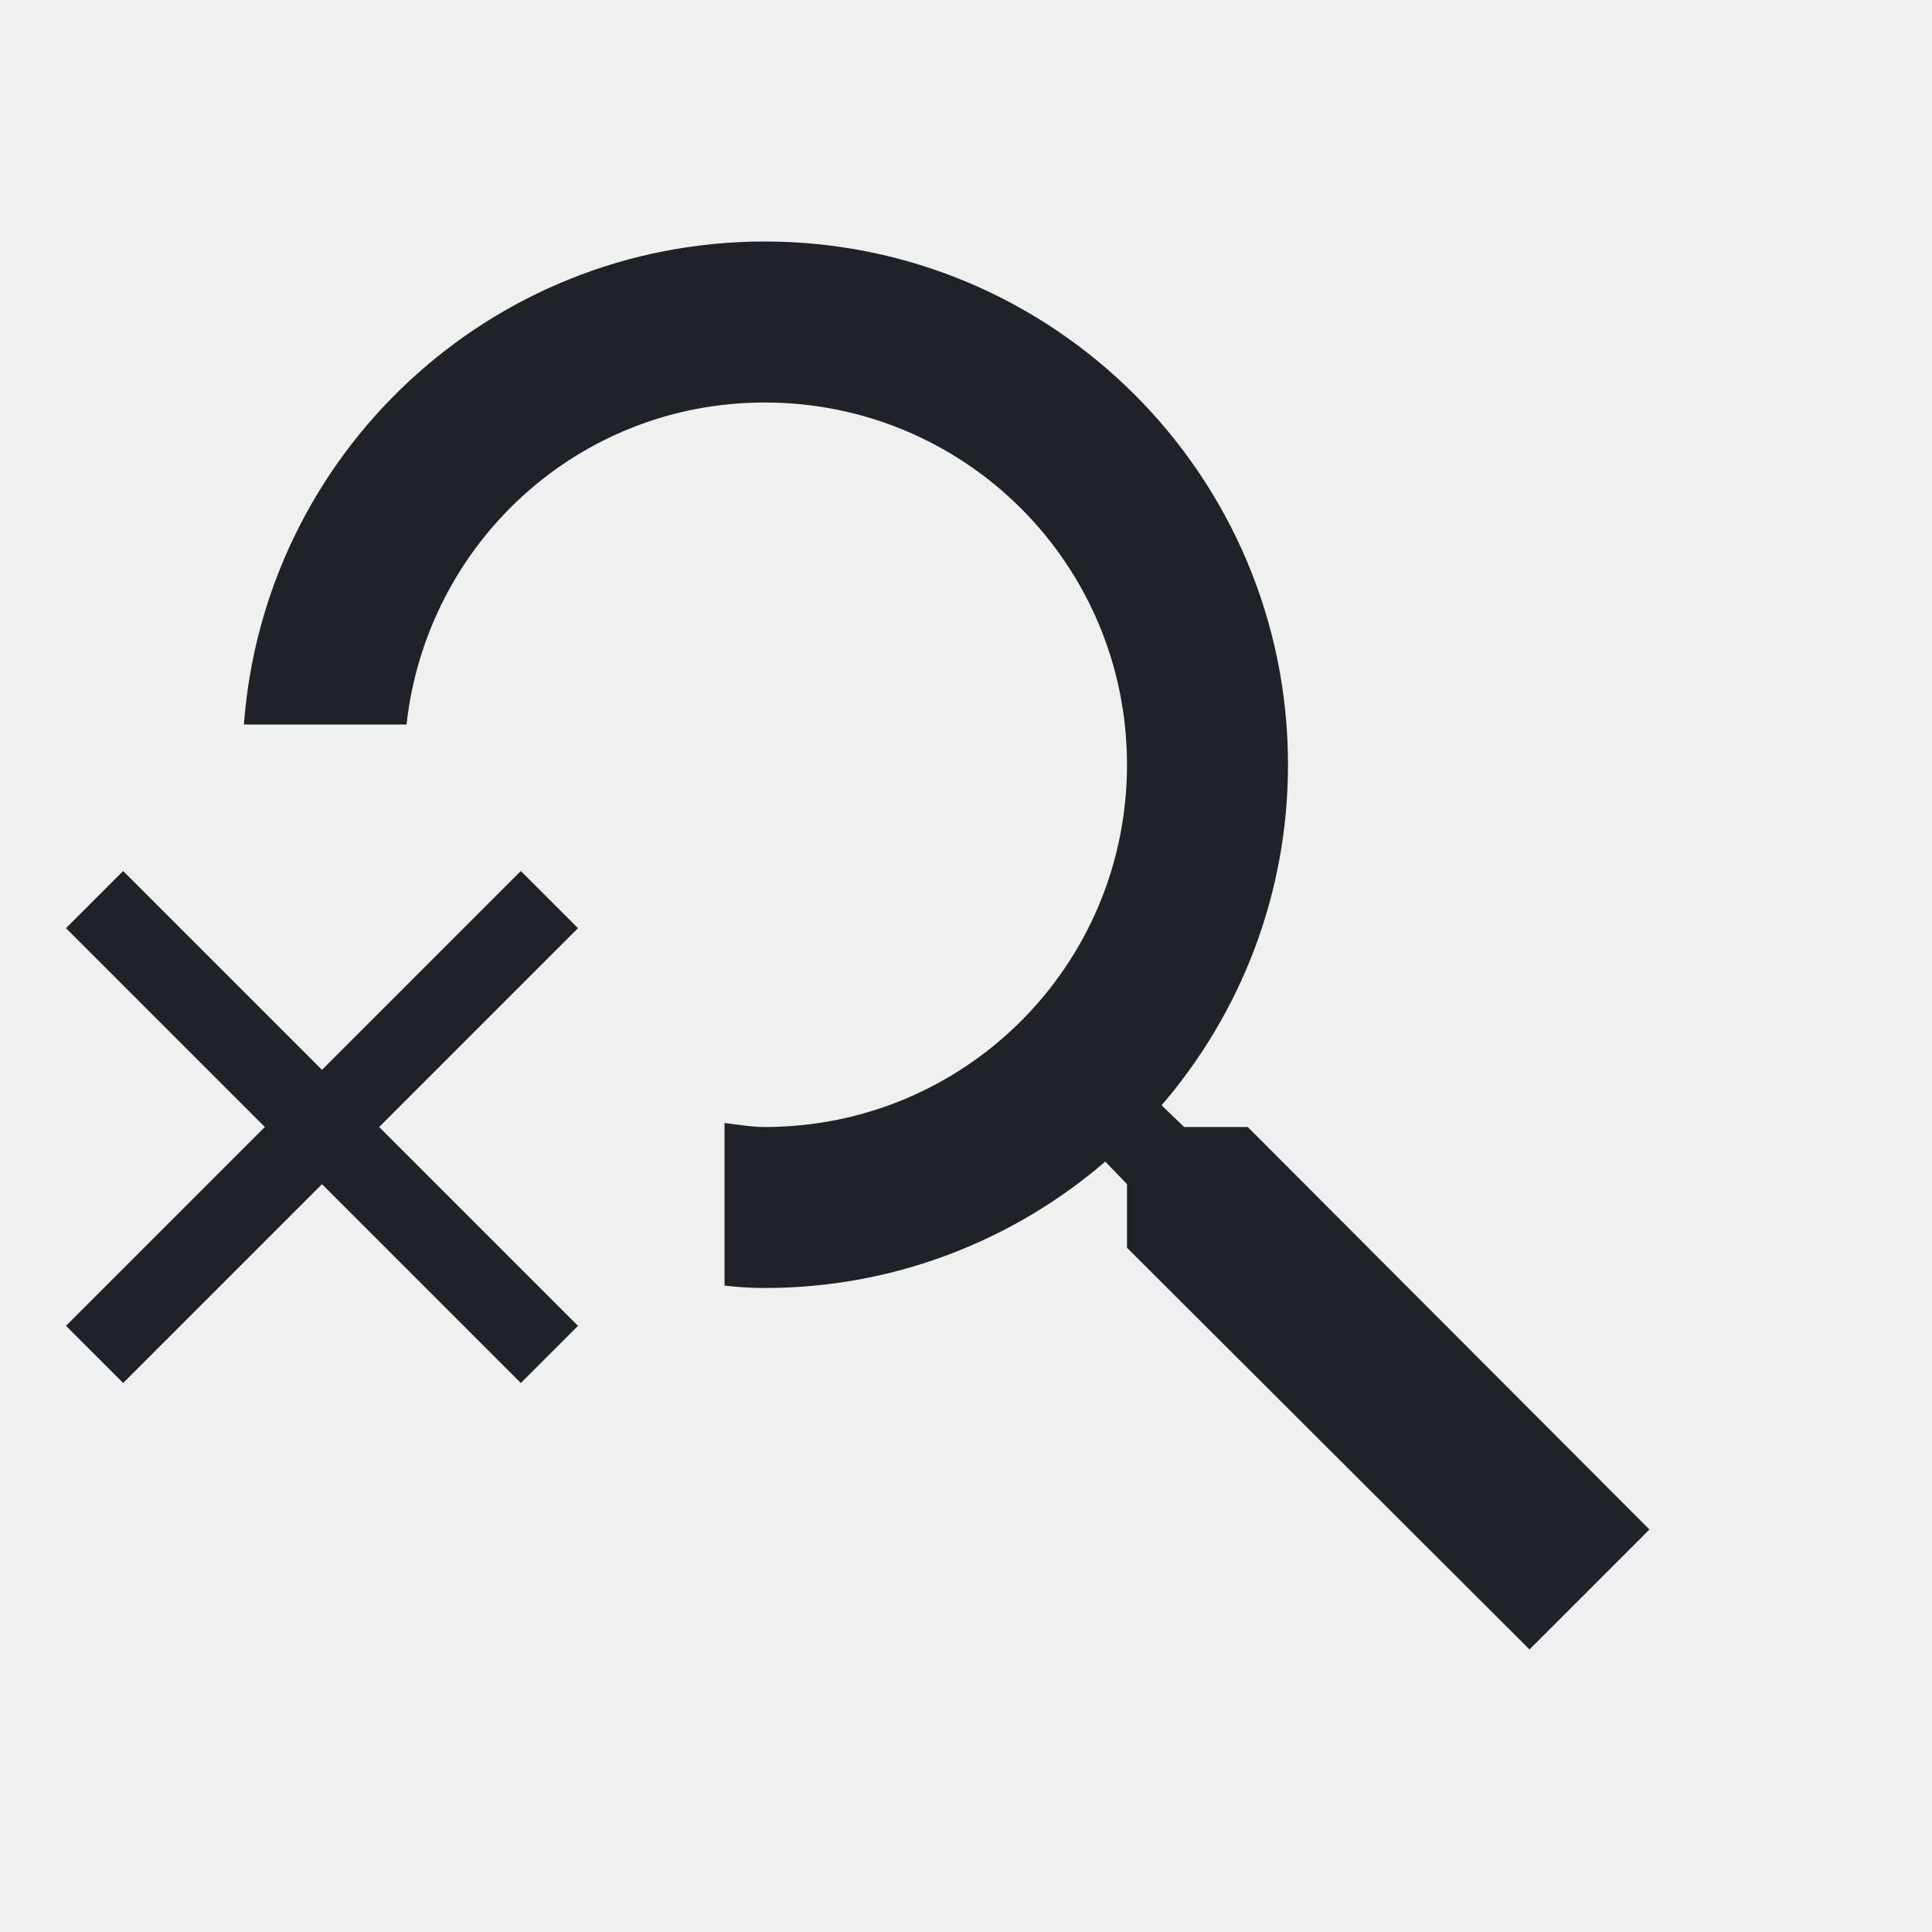
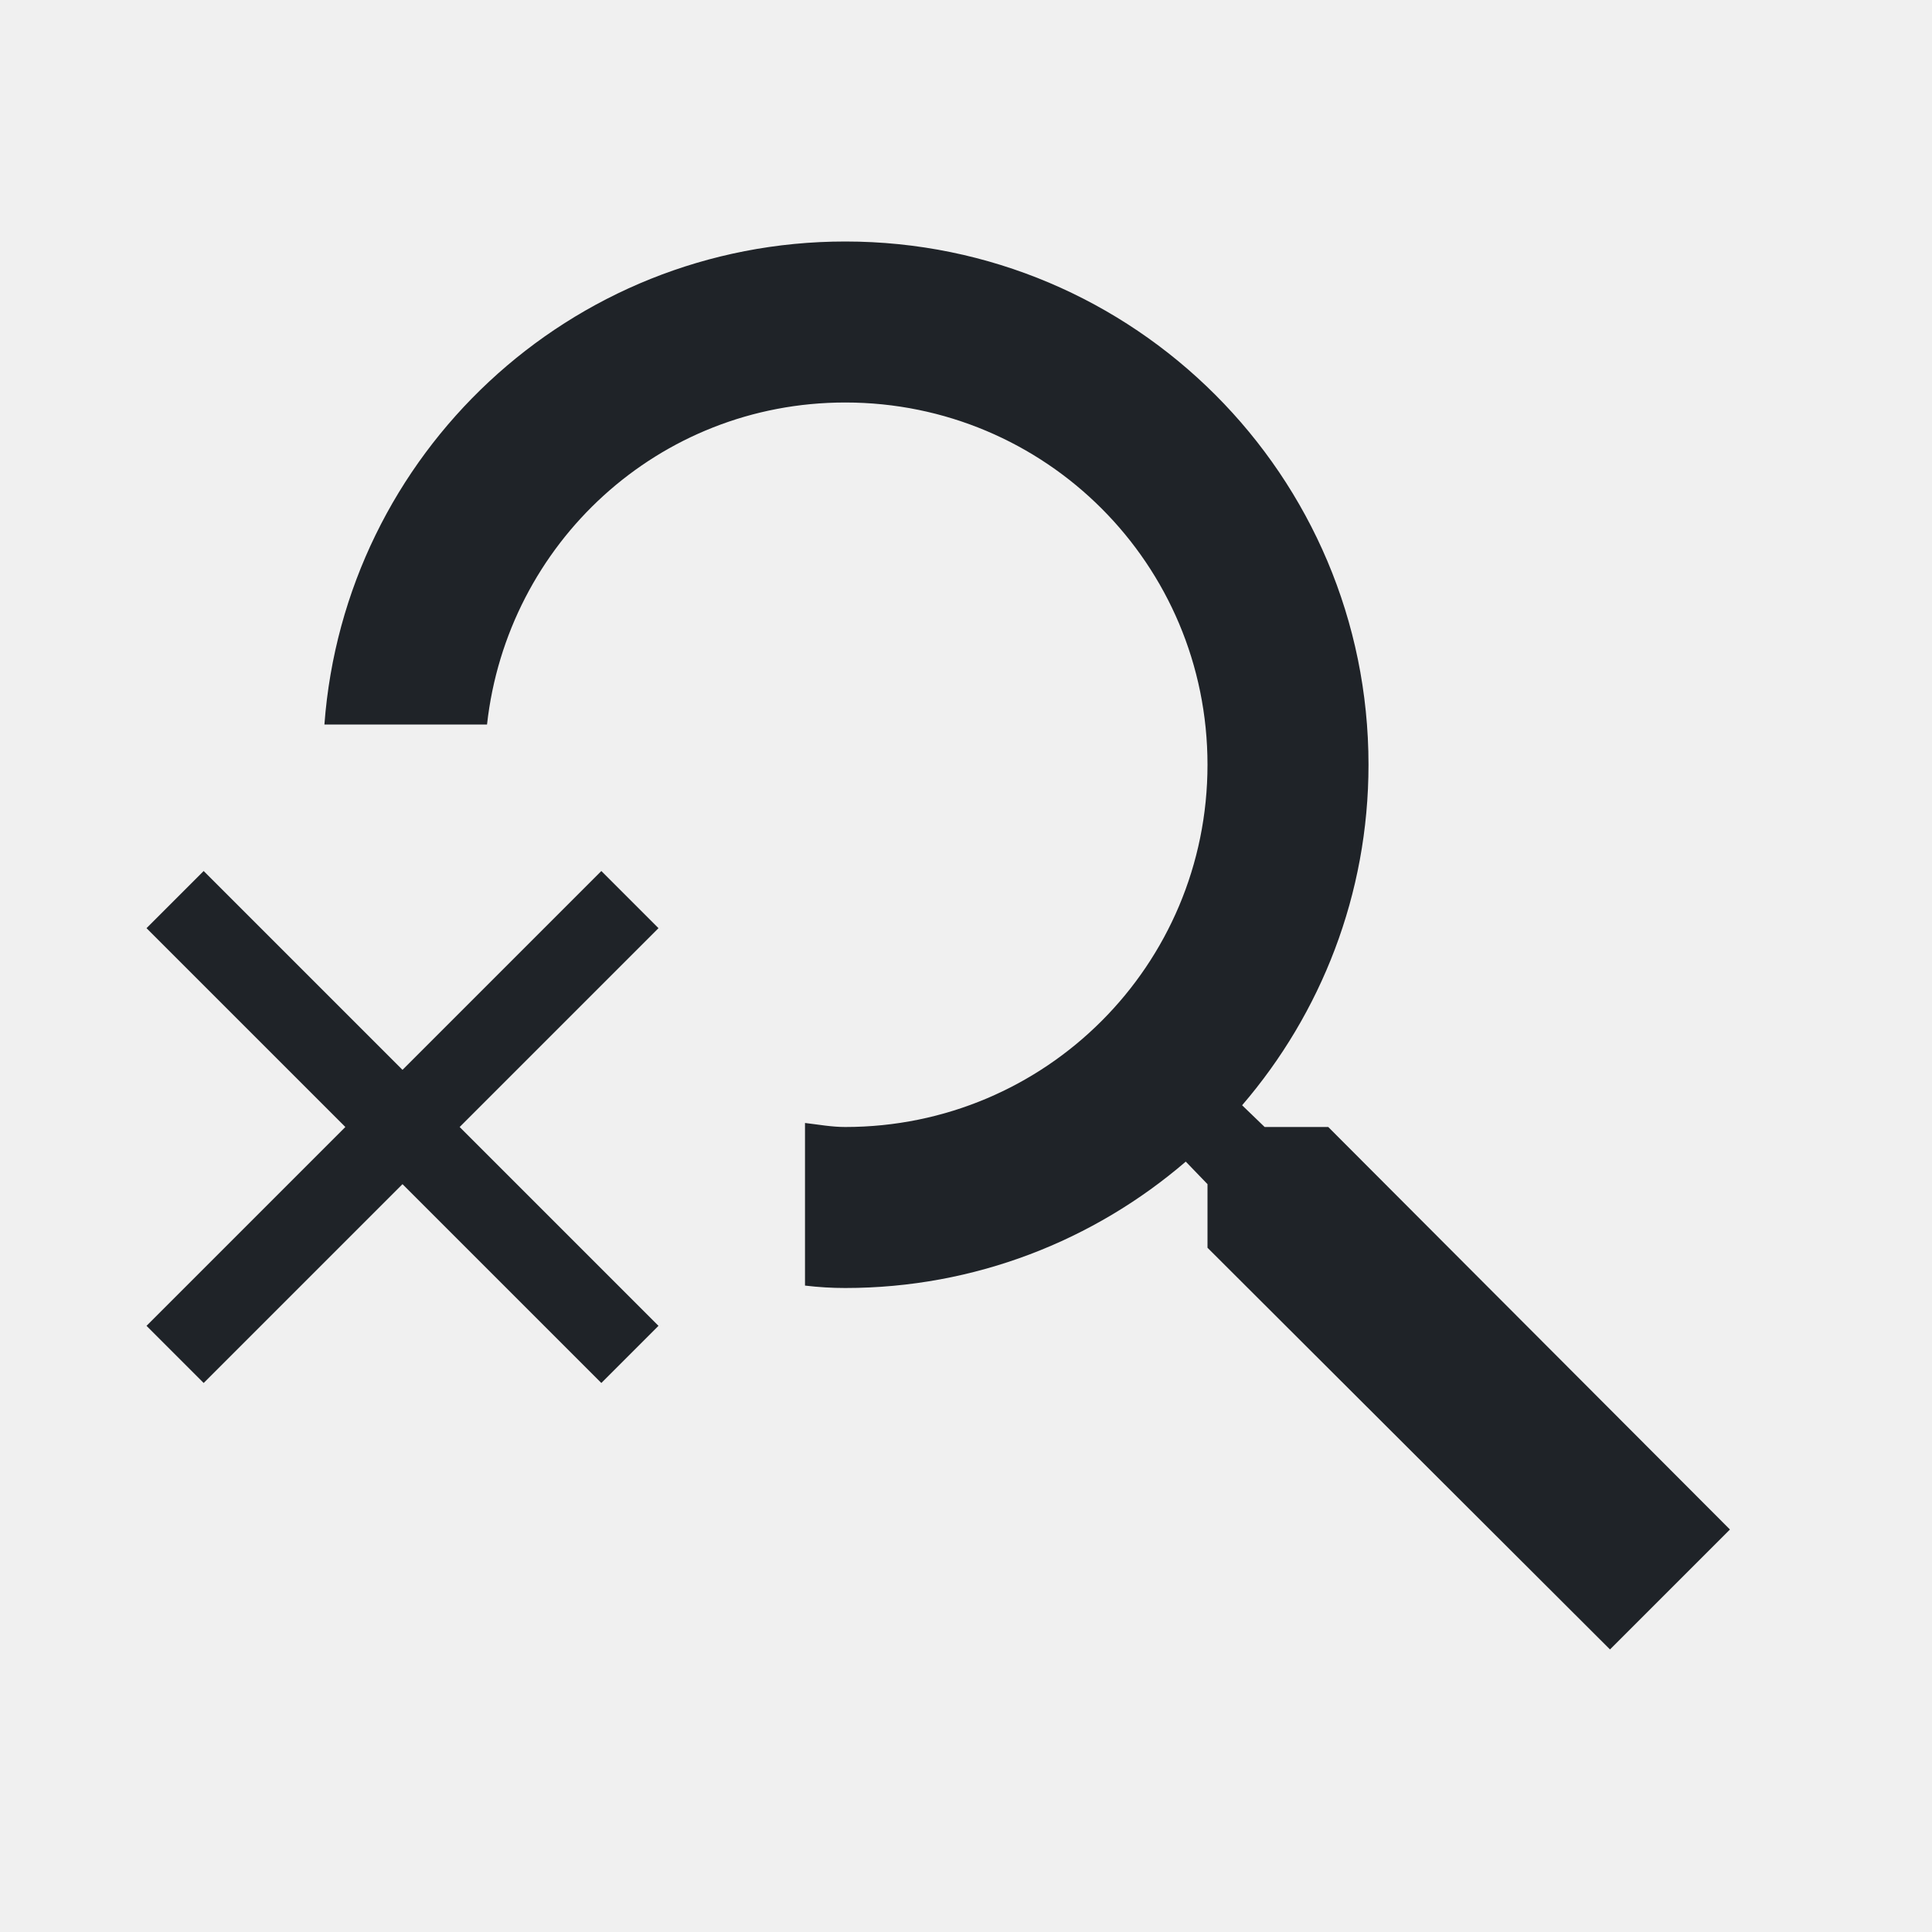
- <svg xmlns="http://www.w3.org/2000/svg" width="24" height="24" viewBox="0 0 24 24" fill="none">
+ <svg xmlns="http://www.w3.org/2000/svg" width="24" height="24" viewBox="0 0 24 24">
  <g clip-path="url(#clip0_1_6564)">
-     <path d="M15.5 14H14.71L14.43 13.73C15.41 12.59 16 11.11 16 9.5C16 5.91 13.09 3 9.5 3C6.08 3 3.28 5.64 3.03 9H5.05C5.3 6.75 7.18 5 9.5 5C11.99 5 14 7.01 14 9.5C14 11.99 11.99 14 9.5 14C9.33 14 9.17 13.97 9 13.95V15.97C9.17 15.99 9.33 16 9.5 16C11.11 16 12.59 15.41 13.73 14.43L14 14.71V15.5L19 20.49L20.49 19L15.5 14Z" fill="#1F2328" />
-     <path d="M6.47 10.82L4 13.29L1.53 10.82L0.82 11.53L3.29 14L0.82 16.47L1.53 17.18L4 14.71L6.47 17.18L7.18 16.47L4.71 14L7.18 11.53L6.47 10.82Z" fill="#1F2328" />
+     <path d="M16.5 14H15.71L15.43 13.73C16.41 12.59 17 11.11 17 9.5C17 5.91 14.09 3 10.5 3C7.08 3 4.28 5.64 4.03 9H6.05C6.3 6.75 8.18 5 10.5 5C12.99 5 15 7.01 15 9.5C15 11.99 12.99 14 10.5 14C10.33 14 10.17 13.97 10 13.95V15.97C10.17 15.99 10.33 16 10.5 16C12.11 16 13.59 15.41 14.73 14.43L15 14.71V15.5L20 20.49L21.49 19L16.5 14Z" fill="#1F2328" />
+     <path d="M7.47 10.82L5 13.29L2.53 10.82L1.82 11.53L4.29 14L1.82 16.47L2.53 17.18L5 14.71L7.47 17.18L8.18 16.47L5.71 14L8.18 11.53L7.47 10.82Z" fill="#1F2328" />
  </g>
  <defs>
    <clipPath id="clip0_1_6564">
-       <rect width="24" height="24" fill="white" />
+       <rect width="24" height="24" />
    </clipPath>
  </defs>
</svg>
